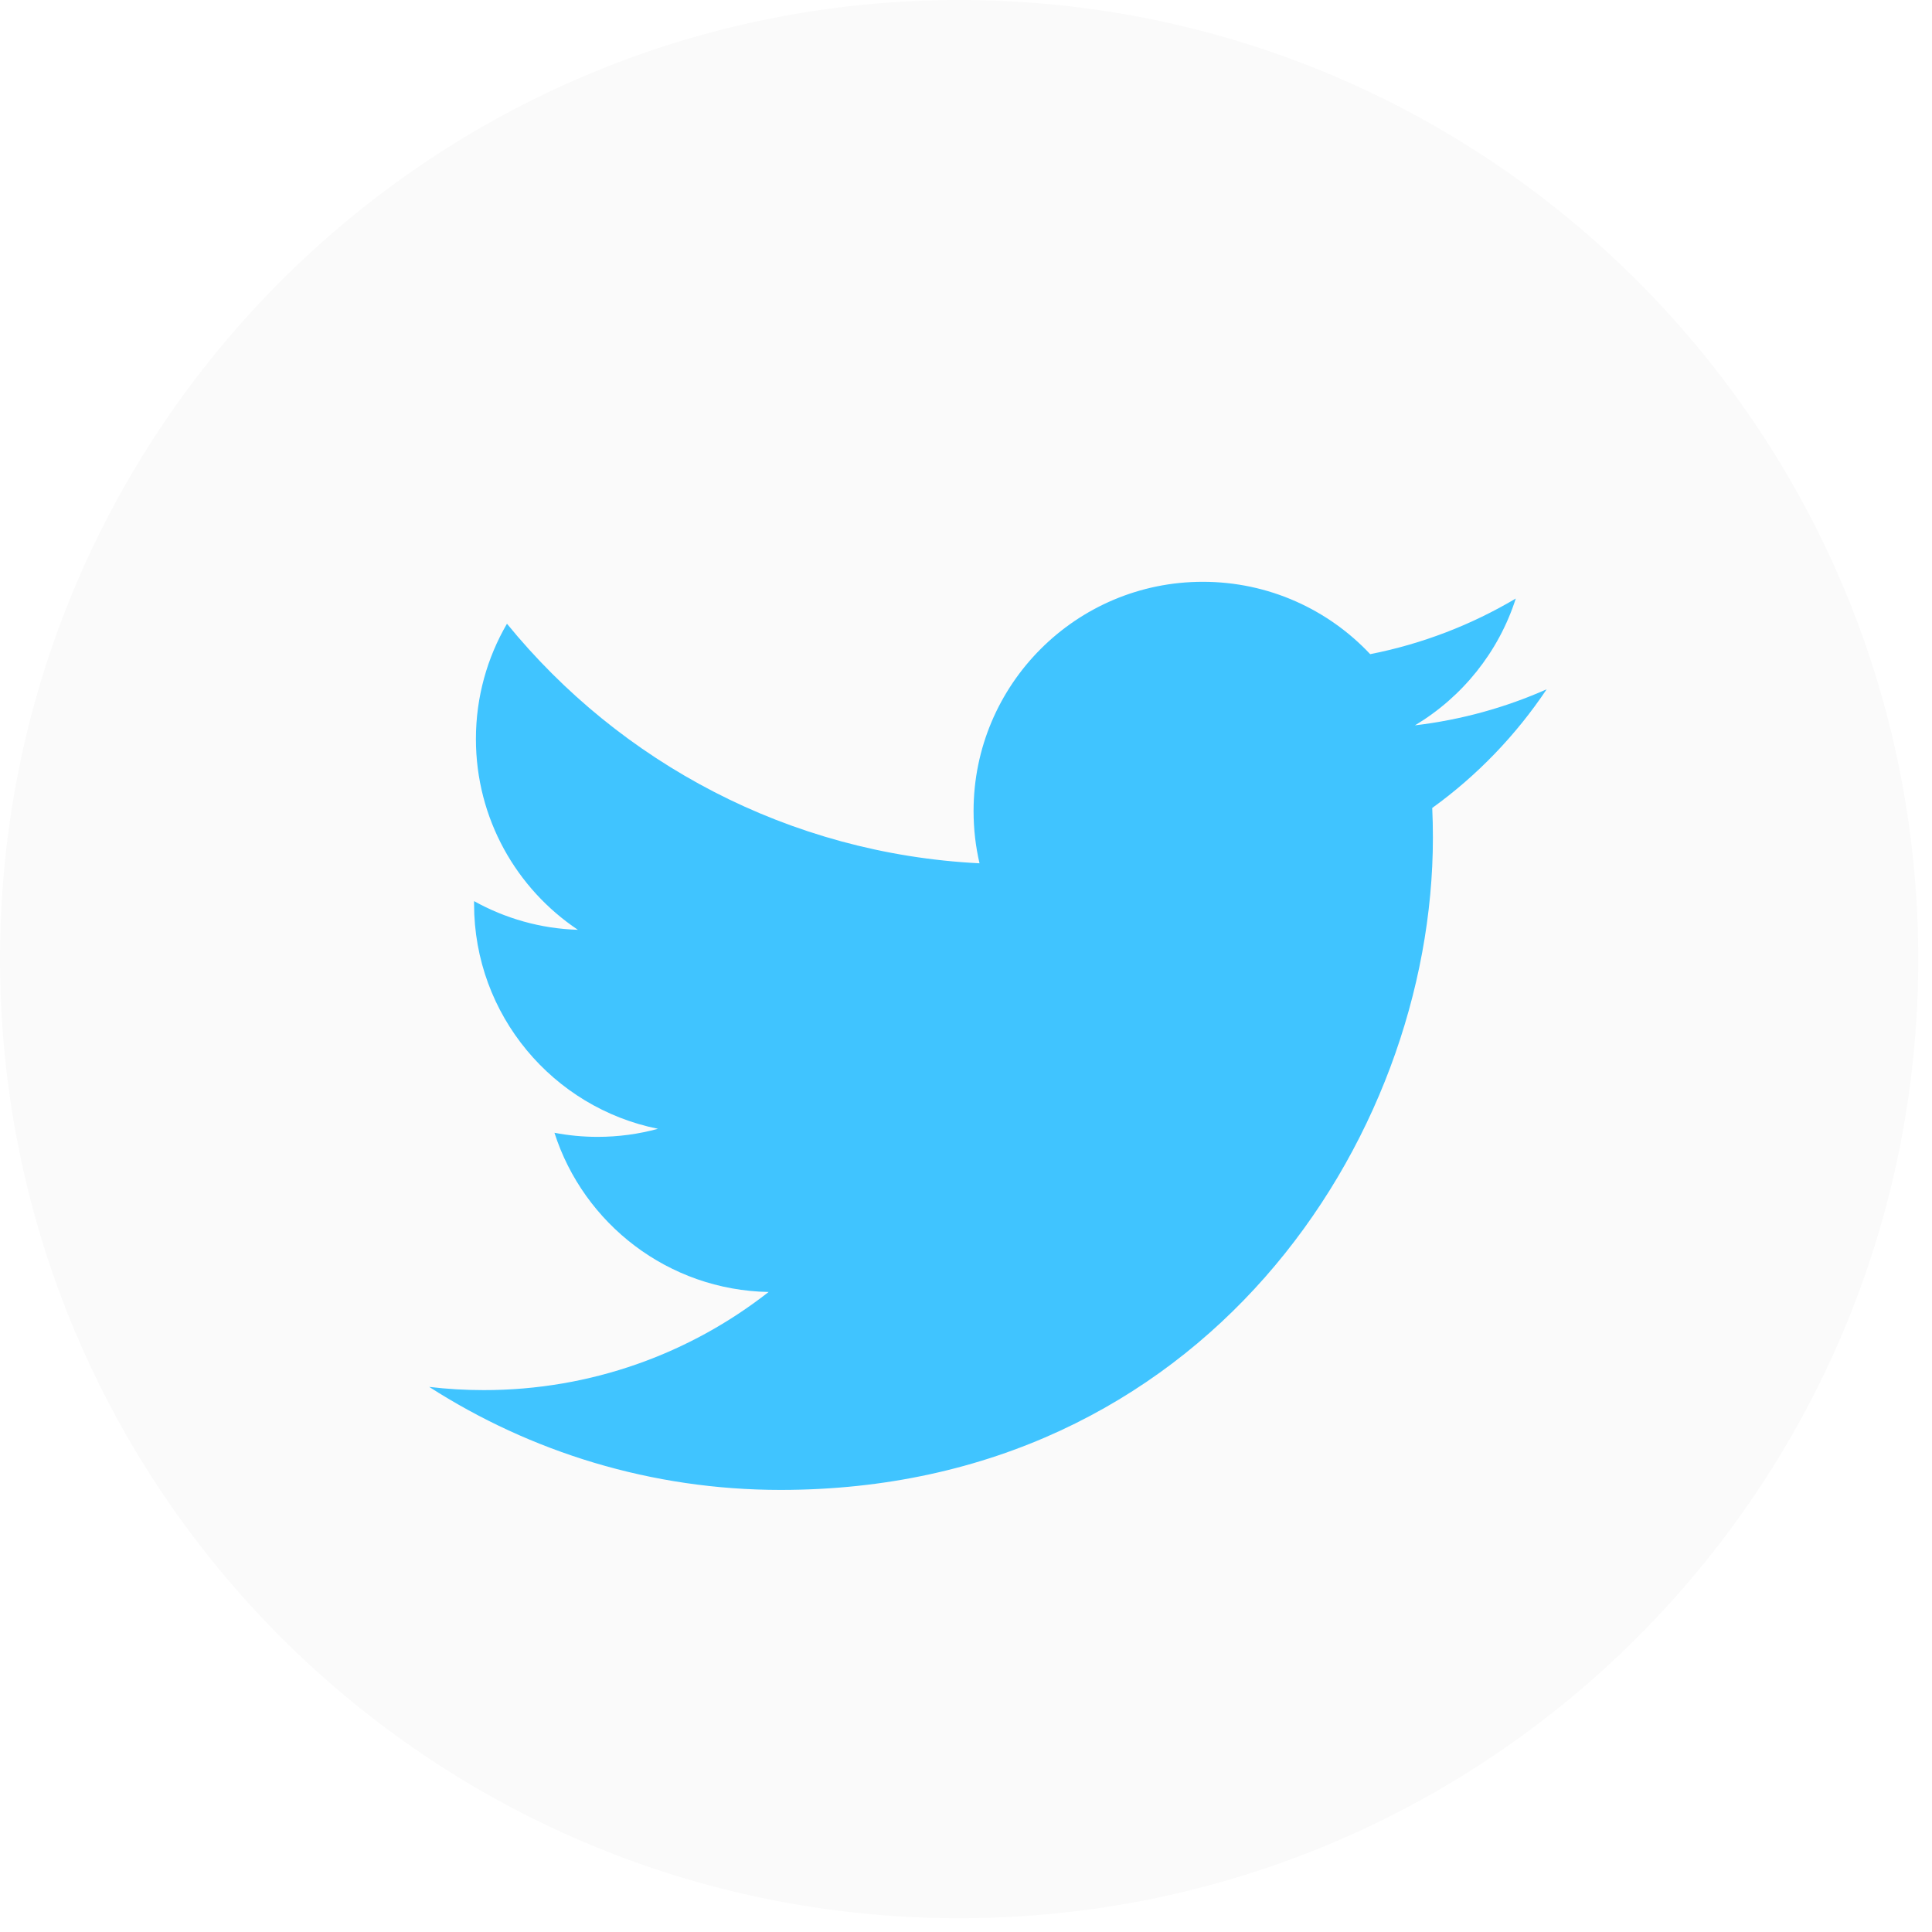
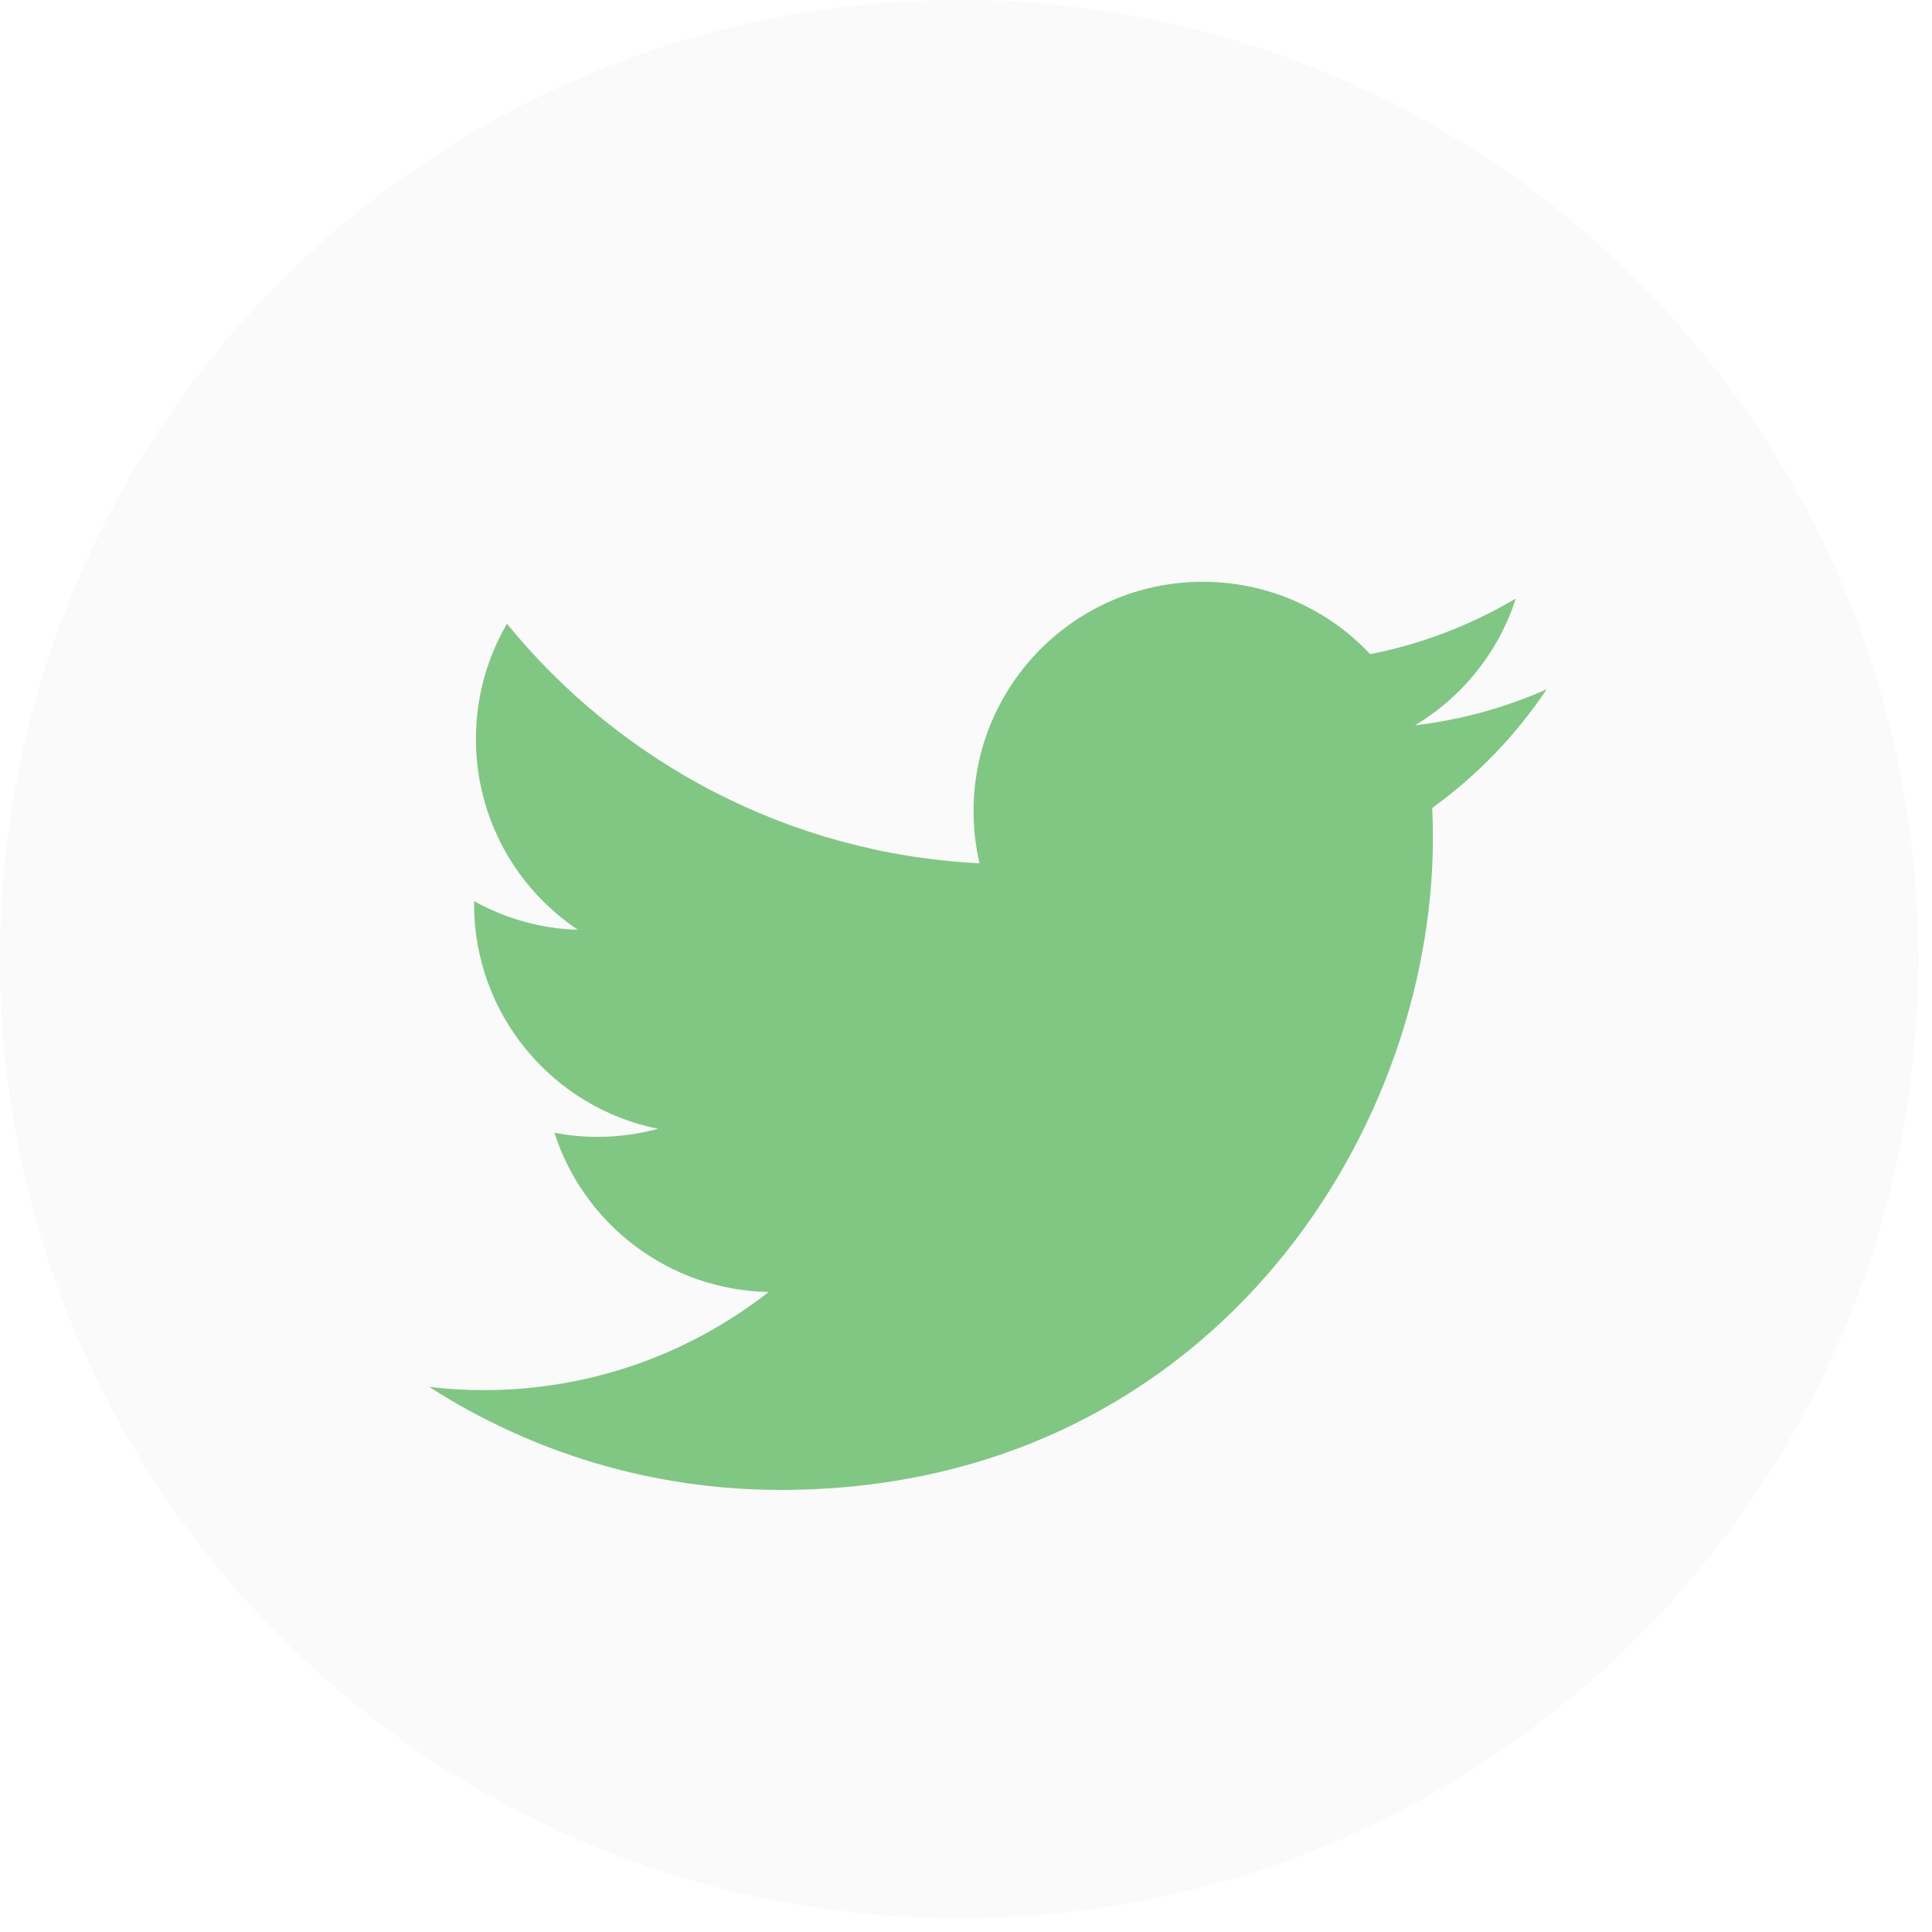
<svg xmlns="http://www.w3.org/2000/svg" width="96px" height="96px" viewBox="0 0 96 96" version="1.1">
  <defs />
  <g id="Page-1" stroke="none" stroke-width="1" fill="none" fill-rule="evenodd">
    <g id="twitter" fill-rule="nonzero">
      <circle id="Oval" fill="#FAFAFA" cx="47.659" cy="47.658" r="47.658" />
-       <path d="M76.852,34.251 C74.809,35.156 72.613,35.769 70.309,36.042 C72.661,34.633 74.466,32.403 75.318,29.741 C73.117,31.047 70.678,31.994 68.084,32.505 C66.006,30.292 63.046,28.909 59.767,28.909 C53.477,28.909 48.376,34.01 48.376,40.3 C48.376,41.193 48.477,42.062 48.672,42.897 C39.205,42.422 30.81,37.887 25.191,30.993 C24.211,32.675 23.648,34.633 23.648,36.72 C23.648,40.672 25.661,44.16 28.716,46.202 C26.849,46.144 25.092,45.631 23.557,44.776 C23.556,44.824 23.556,44.873 23.556,44.92 C23.556,50.44 27.484,55.044 32.694,56.089 C31.739,56.351 30.731,56.49 29.694,56.49 C28.958,56.49 28.245,56.419 27.55,56.287 C29,60.811 33.206,64.105 38.192,64.198 C34.292,67.254 29.381,69.074 24.042,69.074 C23.125,69.074 22.216,69.021 21.326,68.914 C26.365,72.148 32.355,74.033 38.787,74.033 C59.741,74.033 71.2,56.675 71.2,41.62 C71.2,41.126 71.189,40.634 71.167,40.147 C73.394,38.541 75.325,36.535 76.852,34.251 L76.852,34.251 Z" id="Shape" fill="#40C4FF" />
+       <path d="M76.852,34.251 C74.809,35.156 72.613,35.769 70.309,36.042 C72.661,34.633 74.466,32.403 75.318,29.741 C73.117,31.047 70.678,31.994 68.084,32.505 C66.006,30.292 63.046,28.909 59.767,28.909 C53.477,28.909 48.376,34.01 48.376,40.3 C48.376,41.193 48.477,42.062 48.672,42.897 C39.205,42.422 30.81,37.887 25.191,30.993 C24.211,32.675 23.648,34.633 23.648,36.72 C23.648,40.672 25.661,44.16 28.716,46.202 C26.849,46.144 25.092,45.631 23.557,44.776 C23.556,44.824 23.556,44.873 23.556,44.92 C23.556,50.44 27.484,55.044 32.694,56.089 C31.739,56.351 30.731,56.49 29.694,56.49 C28.958,56.49 28.245,56.419 27.55,56.287 C29,60.811 33.206,64.105 38.192,64.198 C34.292,67.254 29.381,69.074 24.042,69.074 C23.125,69.074 22.216,69.021 21.326,68.914 C26.365,72.148 32.355,74.033 38.787,74.033 C59.741,74.033 71.2,56.675 71.2,41.62 C71.2,41.126 71.189,40.634 71.167,40.147 C73.394,38.541 75.325,36.535 76.852,34.251 L76.852,34.251 Z" id="Shape" fill="#81C784" />
    </g>
  </g>
</svg>
